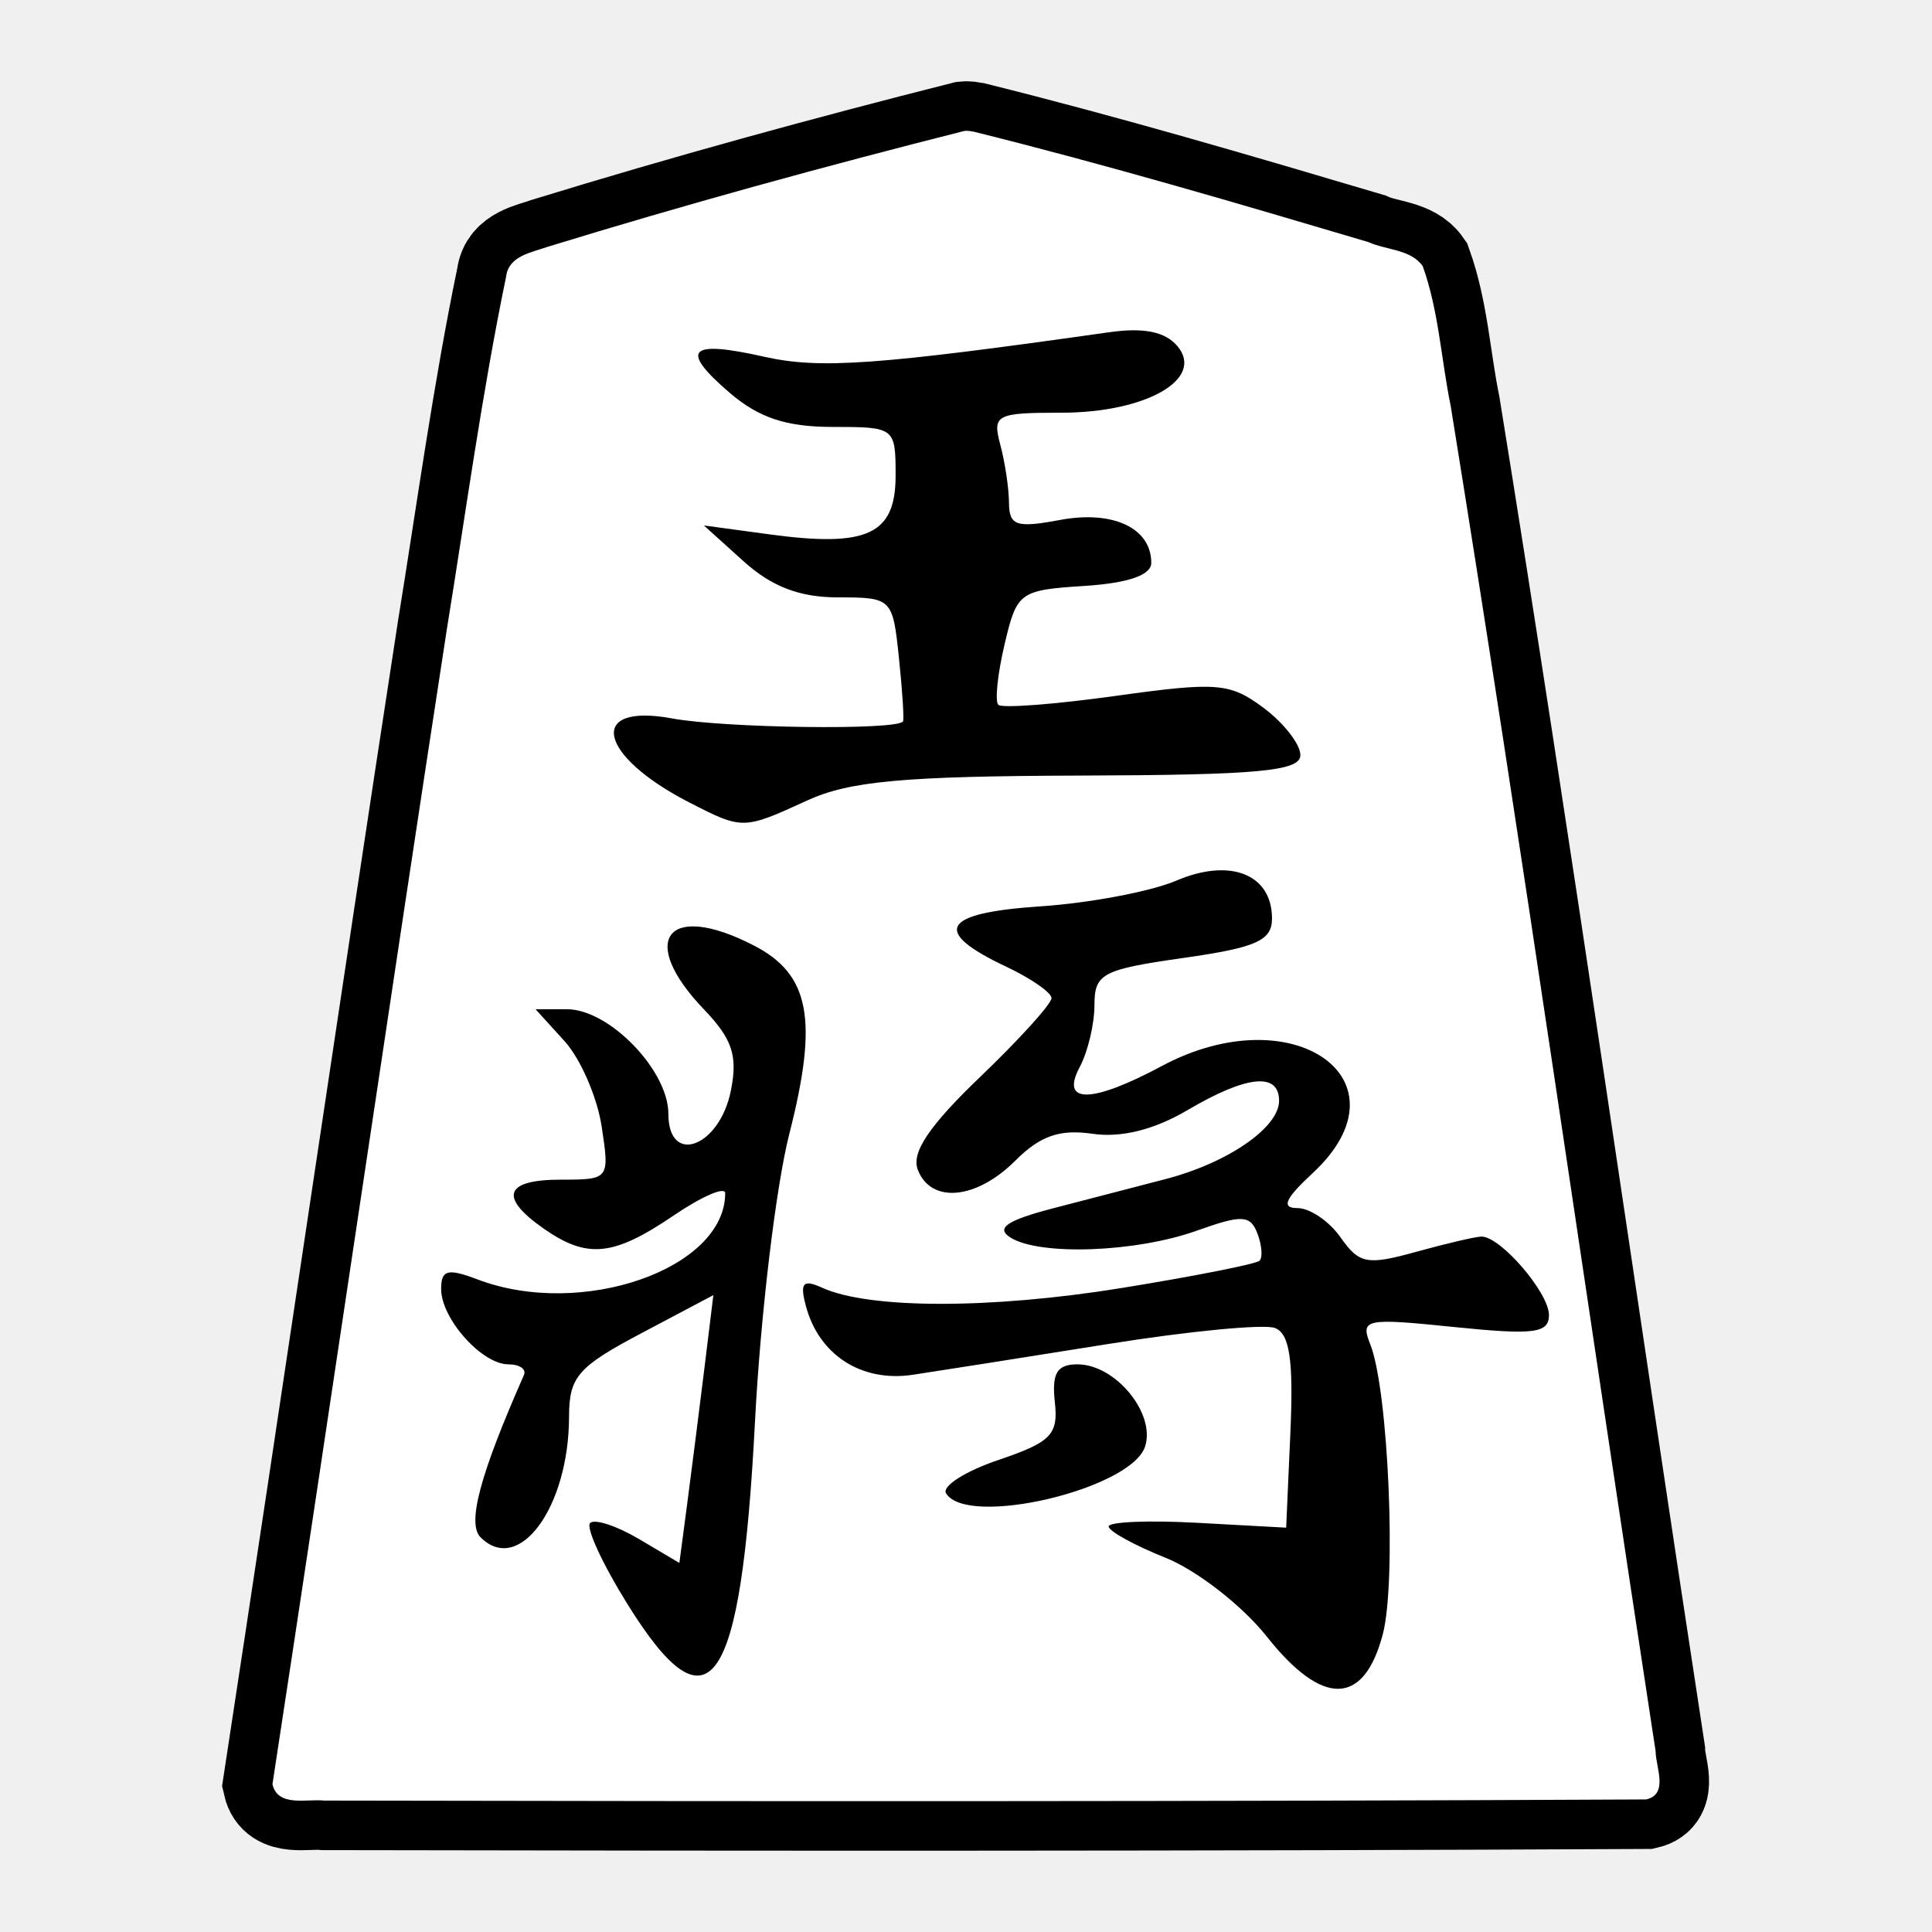
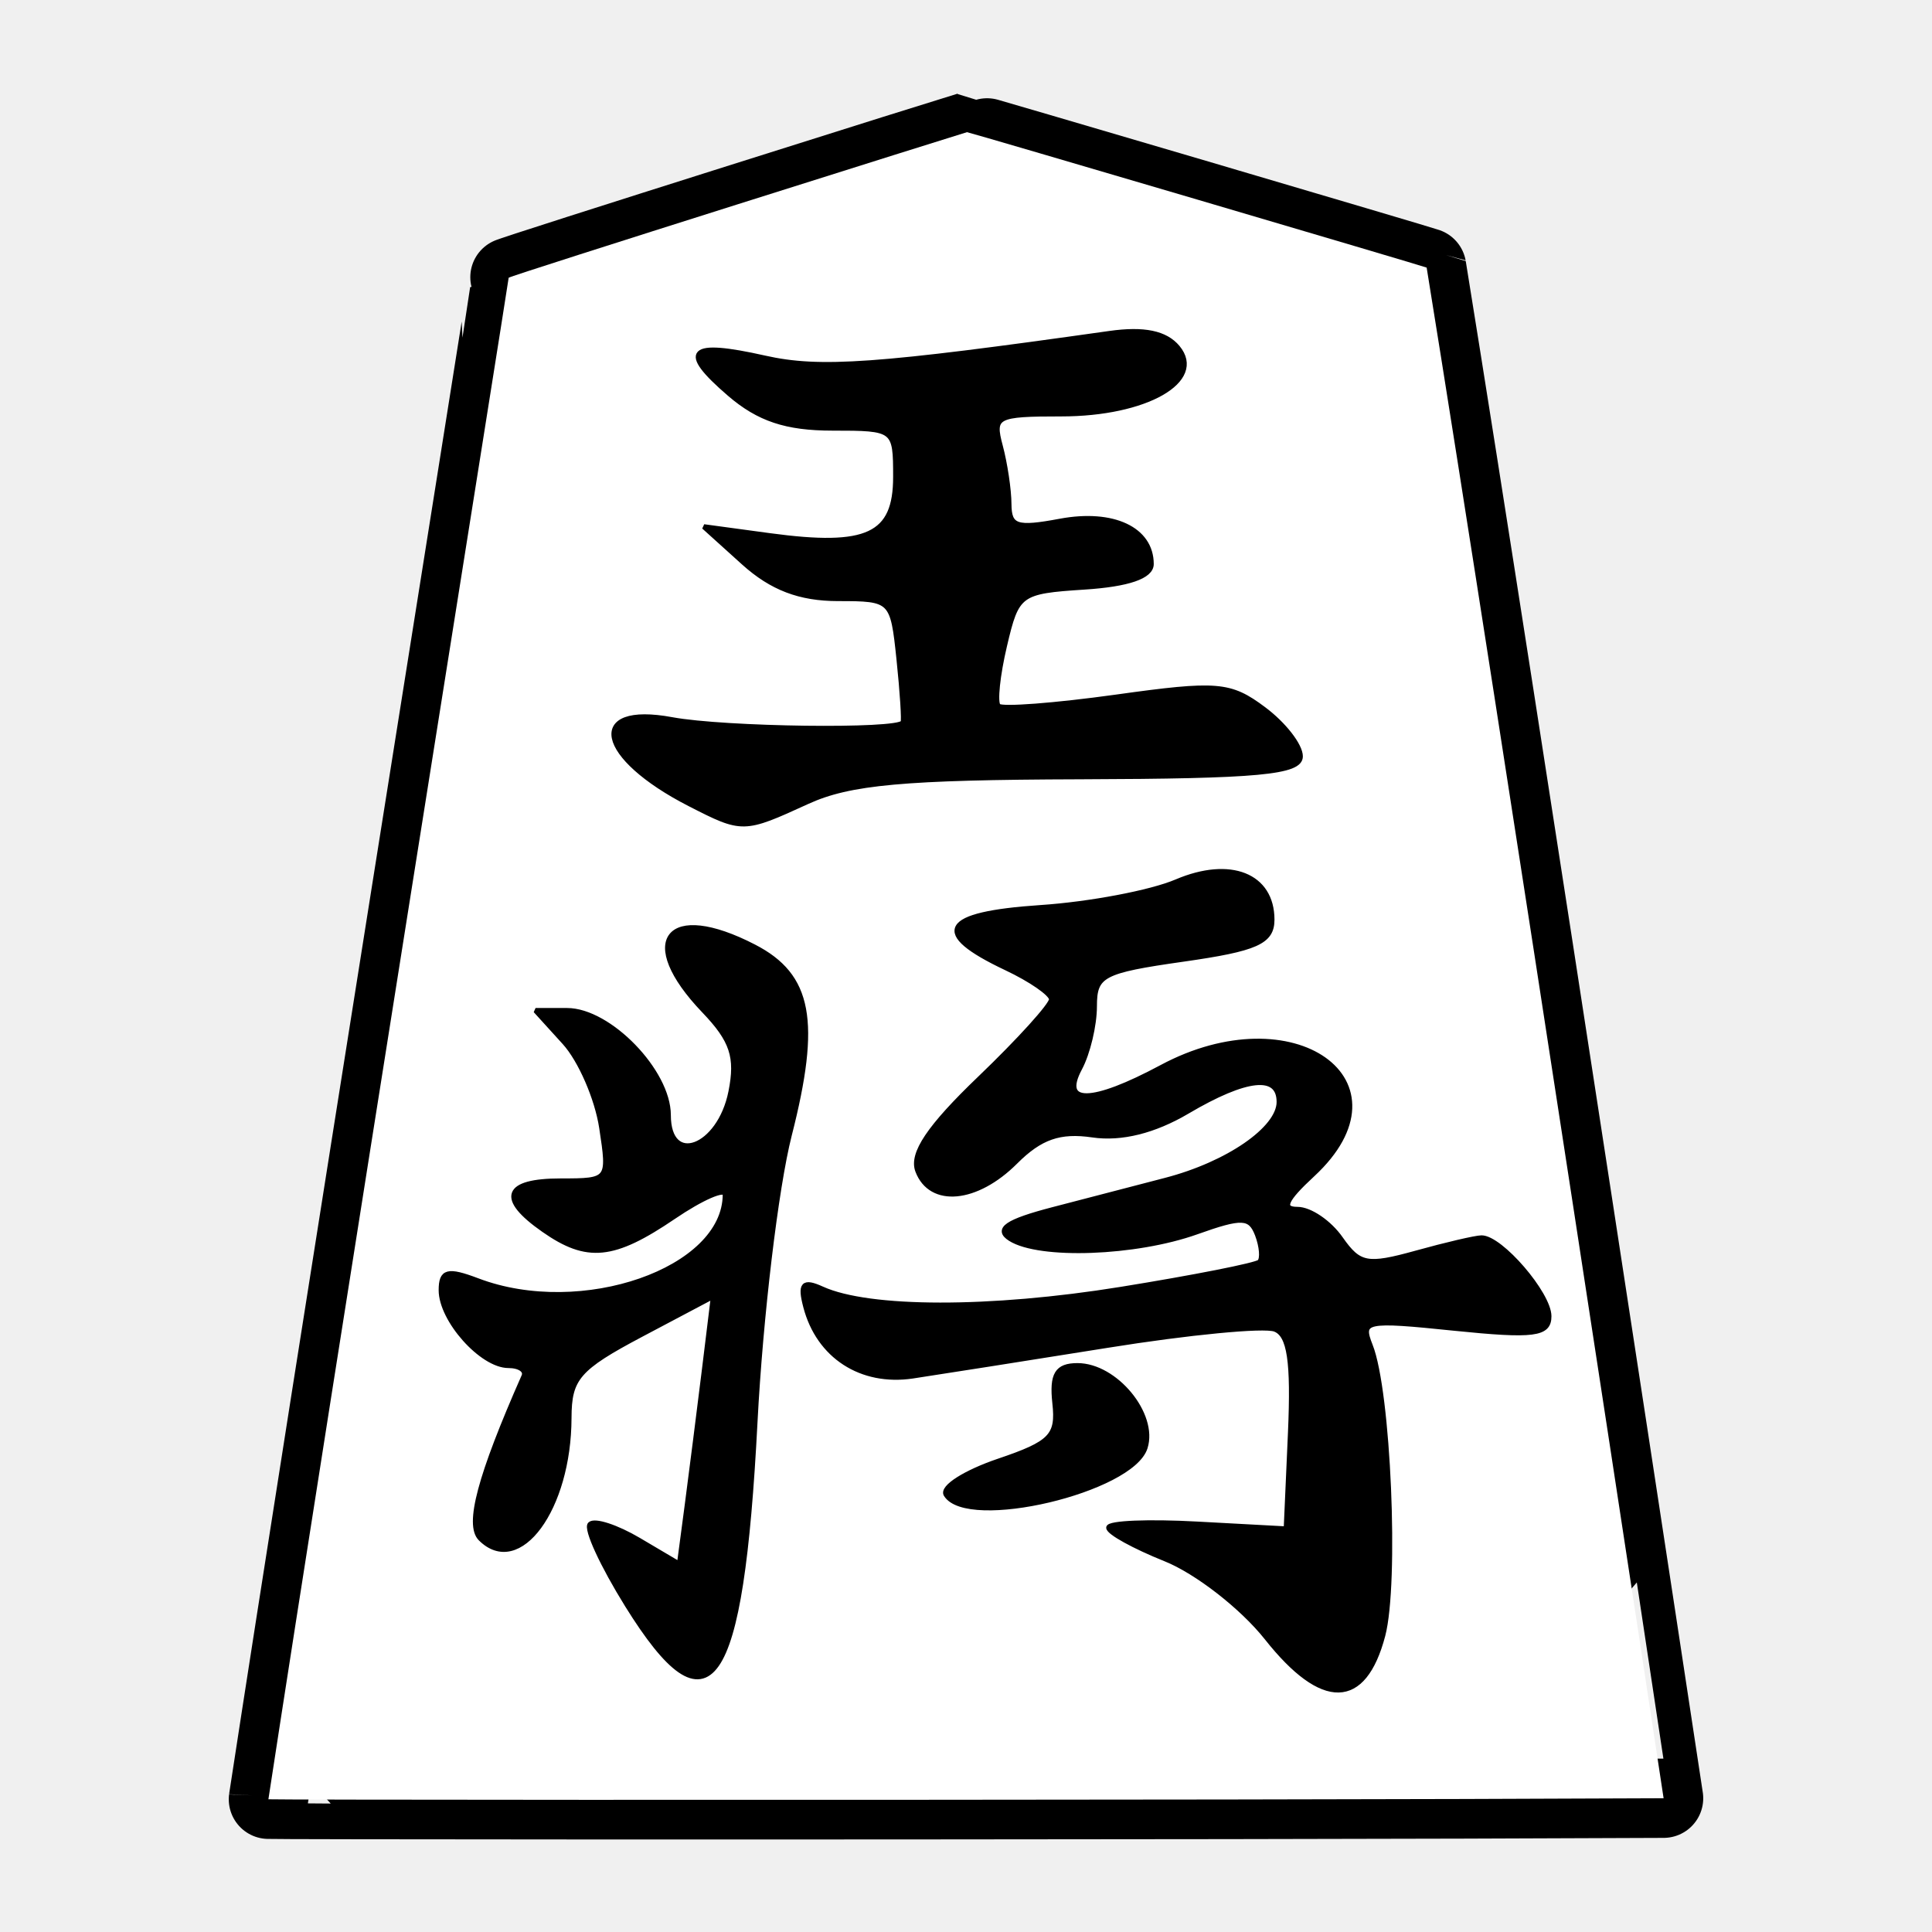
<svg xmlns="http://www.w3.org/2000/svg" width="100%" height="100%" viewBox="0 0 39 39" version="1.1" xml:space="preserve" style="fill-rule:evenodd;clip-rule:evenodd;stroke-miterlimit:2;">
  <g id="g3810">
-     <path id="path3040" d="M19.468,2.643c-2.825,0.714 -5.636,1.485 -8.422,2.342c-0.322,0.113 -0.78,0.183 -0.829,0.597c-0.488,2.357 -0.812,4.751 -1.198,7.128c-1.194,7.766 -2.331,15.543 -3.519,23.307c0.107,0.469 0.699,0.291 1.042,0.33c8.896,0.017 17.792,0.021 26.688,-0.023c0.462,-0.107 0.191,-0.657 0.191,-0.972c-1.388,-9.051 -2.674,-18.12 -4.137,-27.159c-0.192,-0.936 -0.241,-1.92 -0.564,-2.82c-0.239,-0.343 -0.74,-0.323 -1.096,-0.486c-2.643,-0.784 -5.293,-1.564 -7.969,-2.229c-0.062,-0.011 -0.123,-0.022 -0.187,-0.015Z" style="fill:none;fill-rule:nonzero;stroke:#000;stroke-width:2px;" />
-     <path d="M19.468,2.643c-2.825,0.714 -5.636,1.485 -8.422,2.342c-0.322,0.113 -0.78,0.183 -0.829,0.597c-0.488,2.357 -0.812,4.751 -1.198,7.128c-1.194,7.766 -2.331,15.543 -3.519,23.307c0.107,0.469 0.699,0.291 1.042,0.33c8.896,0.017 17.792,0.021 26.688,-0.023c0.462,-0.107 0.191,-0.657 0.191,-0.972c-1.388,-9.051 -2.674,-18.12 -4.137,-27.159c-0.192,-0.936 -0.241,-1.92 -0.564,-2.82c-0.239,-0.343 -0.74,-0.323 -1.096,-0.486c-2.643,-0.784 -5.293,-1.564 -7.969,-2.229c-0.062,-0.011 -0.123,-0.022 -0.187,-0.015Z" style="fill:#fff;fill-rule:nonzero;" />
-     <path id="path3004" d="M25.571,33.035c-0.493,-0.622 -1.412,-1.337 -2.044,-1.59c-0.631,-0.252 -1.147,-0.537 -1.147,-0.631c0,-0.095 0.806,-0.128 1.791,-0.074l1.792,0.098l0.086,-1.939c0.063,-1.449 -0.016,-1.978 -0.313,-2.092c-0.219,-0.083 -1.741,0.063 -3.382,0.326c-1.641,0.262 -3.41,0.541 -3.93,0.619c-1.037,0.155 -1.899,-0.403 -2.159,-1.399c-0.121,-0.46 -0.053,-0.533 0.33,-0.359c0.947,0.431 3.393,0.434 6.03,0.009c1.475,-0.239 2.736,-0.488 2.801,-0.554c0.067,-0.066 0.046,-0.314 -0.044,-0.552c-0.144,-0.373 -0.312,-0.38 -1.226,-0.053c-1.23,0.438 -3.172,0.509 -3.761,0.136c-0.299,-0.189 -0.07,-0.345 0.86,-0.588c0.697,-0.181 1.719,-0.447 2.271,-0.59c1.259,-0.327 2.294,-1.041 2.294,-1.581c0,-0.583 -0.657,-0.515 -1.853,0.191c-0.669,0.394 -1.334,0.559 -1.912,0.475c-0.661,-0.097 -1.057,0.04 -1.558,0.541c-0.788,0.789 -1.706,0.874 -1.97,0.185c-0.134,-0.347 0.229,-0.887 1.259,-1.874c0.796,-0.763 1.444,-1.479 1.44,-1.592c-0.003,-0.112 -0.415,-0.398 -0.916,-0.634c-1.514,-0.715 -1.304,-1.084 0.692,-1.217c0.994,-0.066 2.23,-0.3 2.746,-0.52c1.086,-0.464 1.929,-0.129 1.929,0.765c0,0.447 -0.316,0.587 -1.792,0.797c-1.636,0.233 -1.792,0.316 -1.792,0.951c0,0.382 -0.134,0.945 -0.297,1.25c-0.4,0.748 0.238,0.74 1.655,-0.019c2.658,-1.424 5.067,0.289 3.044,2.164c-0.557,0.516 -0.637,0.703 -0.303,0.703c0.251,0 0.644,0.268 0.872,0.595c0.373,0.532 0.536,0.562 1.522,0.288c0.608,-0.168 1.201,-0.307 1.32,-0.308c0.384,-0.003 1.362,1.133 1.362,1.584c0,0.368 -0.303,0.406 -1.912,0.242c-1.802,-0.185 -1.899,-0.165 -1.695,0.35c0.366,0.919 0.532,4.786 0.253,5.85c-0.383,1.454 -1.216,1.471 -2.343,0.047Zm-12.907,-0.657c-0.503,-0.808 -0.841,-1.543 -0.752,-1.633c0.09,-0.09 0.532,0.054 0.983,0.32l0.819,0.485l0.161,-1.216c0.088,-0.669 0.242,-1.886 0.343,-2.703l0.182,-1.487l-1.455,0.77c-1.282,0.678 -1.456,0.879 -1.458,1.683c-0.004,1.833 -1.013,3.208 -1.786,2.436c-0.277,-0.277 -0.014,-1.261 0.875,-3.275c0.054,-0.12 -0.088,-0.217 -0.313,-0.217c-0.536,0 -1.358,-0.921 -1.358,-1.521c0,-0.388 0.13,-0.422 0.735,-0.193c2.099,0.798 4.999,-0.212 4.999,-1.741c0,-0.14 -0.47,0.063 -1.044,0.453c-1.214,0.824 -1.742,0.876 -2.62,0.262c-0.912,-0.638 -0.788,-0.988 0.348,-0.988c0.977,0 0.985,-0.009 0.822,-1.075c-0.09,-0.591 -0.426,-1.365 -0.748,-1.72l-0.586,-0.645l0.637,0c0.849,0 2.044,1.234 2.044,2.111c0,1.057 1.034,0.673 1.262,-0.469c0.141,-0.703 0.029,-1.042 -0.543,-1.638c-1.352,-1.412 -0.739,-2.194 1.01,-1.289c1.129,0.583 1.3,1.498 0.712,3.802c-0.27,1.059 -0.582,3.669 -0.692,5.798c-0.282,5.448 -0.919,6.359 -2.577,3.69Zm6.434,-2.232c-0.089,-0.144 0.387,-0.448 1.058,-0.675c1.066,-0.361 1.21,-0.51 1.137,-1.172c-0.063,-0.581 0.044,-0.758 0.458,-0.758c0.763,0 1.578,0.987 1.365,1.656c-0.273,0.863 -3.588,1.646 -4.018,0.949Zm-5.177,-13.944c-1.855,-0.95 -2.079,-2.018 -0.357,-1.7c1.068,0.197 4.542,0.243 4.664,0.061c0.025,-0.037 -0.012,-0.616 -0.082,-1.286c-0.125,-1.2 -0.144,-1.218 -1.228,-1.218c-0.774,0 -1.339,-0.216 -1.905,-0.726l-0.804,-0.726l1.333,0.181c1.969,0.266 2.537,0.001 2.537,-1.186c0,-0.974 -0.014,-0.984 -1.274,-0.984c-0.934,0 -1.489,-0.185 -2.079,-0.692c-1.016,-0.875 -0.825,-1.068 0.709,-0.723c1.117,0.25 2.269,0.168 6.96,-0.497c0.698,-0.099 1.132,-0.009 1.376,0.285c0.55,0.662 -0.638,1.34 -2.348,1.34c-1.316,0 -1.393,0.041 -1.231,0.645c0.095,0.355 0.175,0.886 0.176,1.179c0.004,0.457 0.153,0.506 1.03,0.341c1.069,-0.2 1.842,0.163 1.842,0.866c0,0.248 -0.466,0.409 -1.353,0.466c-1.308,0.084 -1.361,0.124 -1.608,1.178c-0.142,0.6 -0.199,1.15 -0.126,1.222c0.071,0.072 1.139,-0.009 2.372,-0.181c2.049,-0.285 2.303,-0.264 2.983,0.243c0.408,0.305 0.742,0.734 0.742,0.953c0,0.323 -0.845,0.402 -4.444,0.413c-3.555,0.011 -4.657,0.111 -5.51,0.502c-1.294,0.593 -1.303,0.593 -2.375,0.044Z" style="fill-rule:nonzero;" />
+     <path id="path3040" d="M19.52,2.668c-0.074,0.018 -9.259,2.908 -9.252,2.939c0.006,0.023 -3.662,22.951 -4.85,30.714c-0.001,0.01 10.344,0.018 19.373,0.004c3.294,-0.005 6.413,-0.013 8.791,-0.025c0.002,0 -3.319,-21.858 -4.783,-30.898c-0.002,-0.012 -9.256,-2.74 -9.279,-2.734Z" style="fill:none;fill-rule:nonzero;stroke:#000;stroke-width:1.6px;" />
+     <path d="M19.52,2.668c-0.074,0.018 -9.259,2.908 -9.252,2.939c0.006,0.023 -3.662,22.951 -4.85,30.714c-0.001,0.01 10.344,0.018 19.373,0.004c3.294,-0.005 6.413,-0.013 8.791,-0.025c0.002,0 -3.319,-21.858 -4.783,-30.898c-0.002,-0.012 -9.256,-2.74 -9.279,-2.734Z" style="fill:#fff;fill-rule:nonzero;" />
+     <path id="path3004" d="M25.571,33.06c-0.493,-0.622 -1.412,-1.337 -2.044,-1.59c-0.631,-0.253 -1.147,-0.537 -1.147,-0.632c0,-0.094 0.806,-0.127 1.791,-0.073l1.792,0.097l0.086,-1.938c0.063,-1.449 -0.016,-1.978 -0.313,-2.092c-0.219,-0.084 -1.741,0.062 -3.382,0.326c-1.641,0.262 -3.41,0.541 -3.93,0.619c-1.037,0.155 -1.899,-0.403 -2.159,-1.399c-0.121,-0.46 -0.053,-0.533 0.33,-0.359c0.947,0.43 3.393,0.434 6.03,0.008c1.475,-0.238 2.736,-0.487 2.801,-0.553c0.067,-0.066 0.046,-0.315 -0.044,-0.552c-0.144,-0.373 -0.312,-0.38 -1.226,-0.054c-1.23,0.439 -3.172,0.51 -3.761,0.137c-0.299,-0.19 -0.07,-0.346 0.86,-0.588c0.697,-0.182 1.719,-0.448 2.271,-0.591c1.259,-0.326 2.294,-1.04 2.294,-1.581c0,-0.582 -0.657,-0.514 -1.853,0.191c-0.669,0.395 -1.334,0.56 -1.912,0.475c-0.661,-0.097 -1.057,0.041 -1.558,0.542c-0.788,0.789 -1.706,0.874 -1.97,0.184c-0.134,-0.347 0.229,-0.886 1.259,-1.873c0.796,-0.764 1.444,-1.479 1.44,-1.592c-0.003,-0.112 -0.415,-0.398 -0.916,-0.634c-1.514,-0.716 -1.304,-1.084 0.692,-1.218c0.994,-0.066 2.23,-0.3 2.746,-0.52c1.086,-0.463 1.929,-0.128 1.929,0.765c0,0.447 -0.316,0.588 -1.792,0.798c-1.636,0.233 -1.792,0.315 -1.792,0.95c0,0.383 -0.134,0.945 -0.297,1.251c-0.4,0.747 0.238,0.74 1.655,-0.02c2.658,-1.423 5.067,0.289 3.044,2.165c-0.557,0.515 -0.637,0.703 -0.303,0.703c0.251,0 0.644,0.267 0.872,0.595c0.373,0.531 0.536,0.561 1.522,0.288c0.608,-0.169 1.201,-0.307 1.32,-0.308c0.384,-0.003 1.362,1.133 1.362,1.583c0,0.368 -0.303,0.407 -1.912,0.243c-1.802,-0.186 -1.899,-0.166 -1.695,0.35c0.366,0.918 0.532,4.786 0.253,5.85c-0.383,1.454 -1.216,1.471 -2.343,0.047Zm-12.907,-0.657c-0.503,-0.809 -0.841,-1.543 -0.752,-1.633c0.09,-0.09 0.532,0.054 0.983,0.32l0.819,0.484l0.161,-1.215c0.088,-0.669 0.242,-1.886 0.343,-2.703l0.182,-1.488l-1.455,0.77c-1.282,0.679 -1.456,0.88 -1.458,1.684c-0.004,1.833 -1.013,3.208 -1.786,2.436c-0.277,-0.277 -0.014,-1.261 0.875,-3.276c0.054,-0.119 -0.088,-0.216 -0.313,-0.216c-0.536,0 -1.358,-0.921 -1.358,-1.521c0,-0.388 0.13,-0.422 0.735,-0.193c2.099,0.798 4.999,-0.212 4.999,-1.741c0,-0.141 -0.47,0.063 -1.044,0.453c-1.214,0.824 -1.742,0.876 -2.62,0.261c-0.912,-0.637 -0.788,-0.987 0.348,-0.987c0.977,0 0.985,-0.009 0.822,-1.075c-0.09,-0.591 -0.426,-1.365 -0.748,-1.72l-0.586,-0.645l0.637,0c0.849,0 2.044,1.234 2.044,2.111c0,1.057 1.034,0.673 1.262,-0.469c0.141,-0.704 0.029,-1.042 -0.543,-1.639c-1.352,-1.412 -0.739,-2.193 1.01,-1.288c1.129,0.583 1.3,1.497 0.712,3.801c-0.27,1.06 -0.582,3.669 -0.692,5.799c-0.282,5.448 -0.919,6.359 -2.577,3.69Zm6.434,-2.233c-0.089,-0.144 0.387,-0.447 1.058,-0.675c1.066,-0.36 1.21,-0.509 1.137,-1.171c-0.063,-0.581 0.044,-0.758 0.458,-0.758c0.763,0 1.578,0.987 1.365,1.656c-0.273,0.863 -3.588,1.646 -4.018,0.948Zm-5.177,-13.943c-1.855,-0.951 -2.079,-2.019 -0.357,-1.7c1.068,0.197 4.542,0.243 4.664,0.06c0.025,-0.036 -0.012,-0.615 -0.082,-1.285c-0.125,-1.2 -0.144,-1.218 -1.228,-1.218c-0.774,0 -1.339,-0.216 -1.905,-0.726l-0.804,-0.726l1.333,0.181c1.969,0.266 2.537,0.001 2.537,-1.186c0,-0.974 -0.014,-0.984 -1.274,-0.984c-0.934,0 -1.489,-0.185 -2.079,-0.693c-1.016,-0.874 -0.825,-1.068 0.709,-0.723c1.117,0.251 2.269,0.168 6.96,-0.496c0.698,-0.099 1.132,-0.009 1.376,0.284c0.55,0.663 -0.638,1.341 -2.348,1.341c-1.316,0 -1.393,0.04 -1.231,0.645c0.095,0.355 0.175,0.885 0.176,1.179c0.004,0.457 0.153,0.505 1.03,0.341c1.069,-0.2 1.842,0.162 1.842,0.865c0,0.249 -0.466,0.409 -1.353,0.466c-1.308,0.085 -1.361,0.124 -1.608,1.178c-0.142,0.6 -0.199,1.151 -0.126,1.222c0.071,0.073 1.139,-0.009 2.372,-0.18c2.049,-0.286 2.303,-0.265 2.983,0.243c0.408,0.304 0.742,0.734 0.742,0.953c0,0.323 -0.845,0.402 -4.444,0.413c-3.555,0.011 -4.657,0.111 -5.51,0.502c-1.294,0.592 -1.303,0.592 -2.375,0.044Z" style="fill:none;fill-rule:nonzero;stroke:#000;stroke-width:0.1px;" />
+     <path d="M25.571,33.06c-0.493,-0.622 -1.412,-1.337 -2.044,-1.59c-0.631,-0.253 -1.147,-0.537 -1.147,-0.632c0,-0.094 0.806,-0.127 1.791,-0.073l1.792,0.097l0.086,-1.938c0.063,-1.449 -0.016,-1.978 -0.313,-2.092c-0.219,-0.084 -1.741,0.062 -3.382,0.326c-1.641,0.262 -3.41,0.541 -3.93,0.619c-1.037,0.155 -1.899,-0.403 -2.159,-1.399c-0.121,-0.46 -0.053,-0.533 0.33,-0.359c0.947,0.43 3.393,0.434 6.03,0.008c1.475,-0.238 2.736,-0.487 2.801,-0.553c0.067,-0.066 0.046,-0.315 -0.044,-0.552c-0.144,-0.373 -0.312,-0.38 -1.226,-0.054c-1.23,0.439 -3.172,0.51 -3.761,0.137c-0.299,-0.19 -0.07,-0.346 0.86,-0.588c0.697,-0.182 1.719,-0.448 2.271,-0.591c1.259,-0.326 2.294,-1.04 2.294,-1.581c0,-0.582 -0.657,-0.514 -1.853,0.191c-0.669,0.395 -1.334,0.56 -1.912,0.475c-0.661,-0.097 -1.057,0.041 -1.558,0.542c-0.788,0.789 -1.706,0.874 -1.97,0.184c-0.134,-0.347 0.229,-0.886 1.259,-1.873c0.796,-0.764 1.444,-1.479 1.44,-1.592c-0.003,-0.112 -0.415,-0.398 -0.916,-0.634c-1.514,-0.716 -1.304,-1.084 0.692,-1.218c0.994,-0.066 2.23,-0.3 2.746,-0.52c1.086,-0.463 1.929,-0.128 1.929,0.765c0,0.447 -0.316,0.588 -1.792,0.798c-1.636,0.233 -1.792,0.315 -1.792,0.95c0,0.383 -0.134,0.945 -0.297,1.251c-0.4,0.747 0.238,0.74 1.655,-0.02c2.658,-1.423 5.067,0.289 3.044,2.165c-0.557,0.515 -0.637,0.703 -0.303,0.703c0.251,0 0.644,0.267 0.872,0.595c0.373,0.531 0.536,0.561 1.522,0.288c0.608,-0.169 1.201,-0.307 1.32,-0.308c0.384,-0.003 1.362,1.133 1.362,1.583c0,0.368 -0.303,0.407 -1.912,0.243c-1.802,-0.186 -1.899,-0.166 -1.695,0.35c0.366,0.918 0.532,4.786 0.253,5.85c-0.383,1.454 -1.216,1.471 -2.343,0.047Zm-12.907,-0.657c-0.503,-0.809 -0.841,-1.543 -0.752,-1.633c0.09,-0.09 0.532,0.054 0.983,0.32l0.819,0.484l0.161,-1.215c0.088,-0.669 0.242,-1.886 0.343,-2.703l0.182,-1.488l-1.455,0.77c-1.282,0.679 -1.456,0.88 -1.458,1.684c-0.004,1.833 -1.013,3.208 -1.786,2.436c-0.277,-0.277 -0.014,-1.261 0.875,-3.276c0.054,-0.119 -0.088,-0.216 -0.313,-0.216c-0.536,0 -1.358,-0.921 -1.358,-1.521c0,-0.388 0.13,-0.422 0.735,-0.193c2.099,0.798 4.999,-0.212 4.999,-1.741c0,-0.141 -0.47,0.063 -1.044,0.453c-1.214,0.824 -1.742,0.876 -2.62,0.261c-0.912,-0.637 -0.788,-0.987 0.348,-0.987c0.977,0 0.985,-0.009 0.822,-1.075c-0.09,-0.591 -0.426,-1.365 -0.748,-1.72l-0.586,-0.645l0.637,0c0.849,0 2.044,1.234 2.044,2.111c0,1.057 1.034,0.673 1.262,-0.469c0.141,-0.704 0.029,-1.042 -0.543,-1.639c-1.352,-1.412 -0.739,-2.193 1.01,-1.288c1.129,0.583 1.3,1.497 0.712,3.801c-0.27,1.06 -0.582,3.669 -0.692,5.799c-0.282,5.448 -0.919,6.359 -2.577,3.69Zm6.434,-2.233c-0.089,-0.144 0.387,-0.447 1.058,-0.675c1.066,-0.36 1.21,-0.509 1.137,-1.171c-0.063,-0.581 0.044,-0.758 0.458,-0.758c0.763,0 1.578,0.987 1.365,1.656c-0.273,0.863 -3.588,1.646 -4.018,0.948Zm-5.177,-13.943c-1.855,-0.951 -2.079,-2.019 -0.357,-1.7c1.068,0.197 4.542,0.243 4.664,0.06c0.025,-0.036 -0.012,-0.615 -0.082,-1.285c-0.125,-1.2 -0.144,-1.218 -1.228,-1.218c-0.774,0 -1.339,-0.216 -1.905,-0.726l-0.804,-0.726l1.333,0.181c1.969,0.266 2.537,0.001 2.537,-1.186c0,-0.974 -0.014,-0.984 -1.274,-0.984c-0.934,0 -1.489,-0.185 -2.079,-0.693c-1.016,-0.874 -0.825,-1.068 0.709,-0.723c1.117,0.251 2.269,0.168 6.96,-0.496c0.698,-0.099 1.132,-0.009 1.376,0.284c0.55,0.663 -0.638,1.341 -2.348,1.341c-1.316,0 -1.393,0.04 -1.231,0.645c0.095,0.355 0.175,0.885 0.176,1.179c0.004,0.457 0.153,0.505 1.03,0.341c1.069,-0.2 1.842,0.162 1.842,0.865c0,0.249 -0.466,0.409 -1.353,0.466c-1.308,0.085 -1.361,0.124 -1.608,1.178c-0.142,0.6 -0.199,1.151 -0.126,1.222c0.071,0.073 1.139,-0.009 2.372,-0.18c2.049,-0.286 2.303,-0.265 2.983,0.243c0.408,0.304 0.742,0.734 0.742,0.953c0,0.323 -0.845,0.402 -4.444,0.413c-3.555,0.011 -4.657,0.111 -5.51,0.502c-1.294,0.592 -1.303,0.592 -2.375,0.044Z" style="fill-rule:nonzero;" />
  </g>
</svg>
